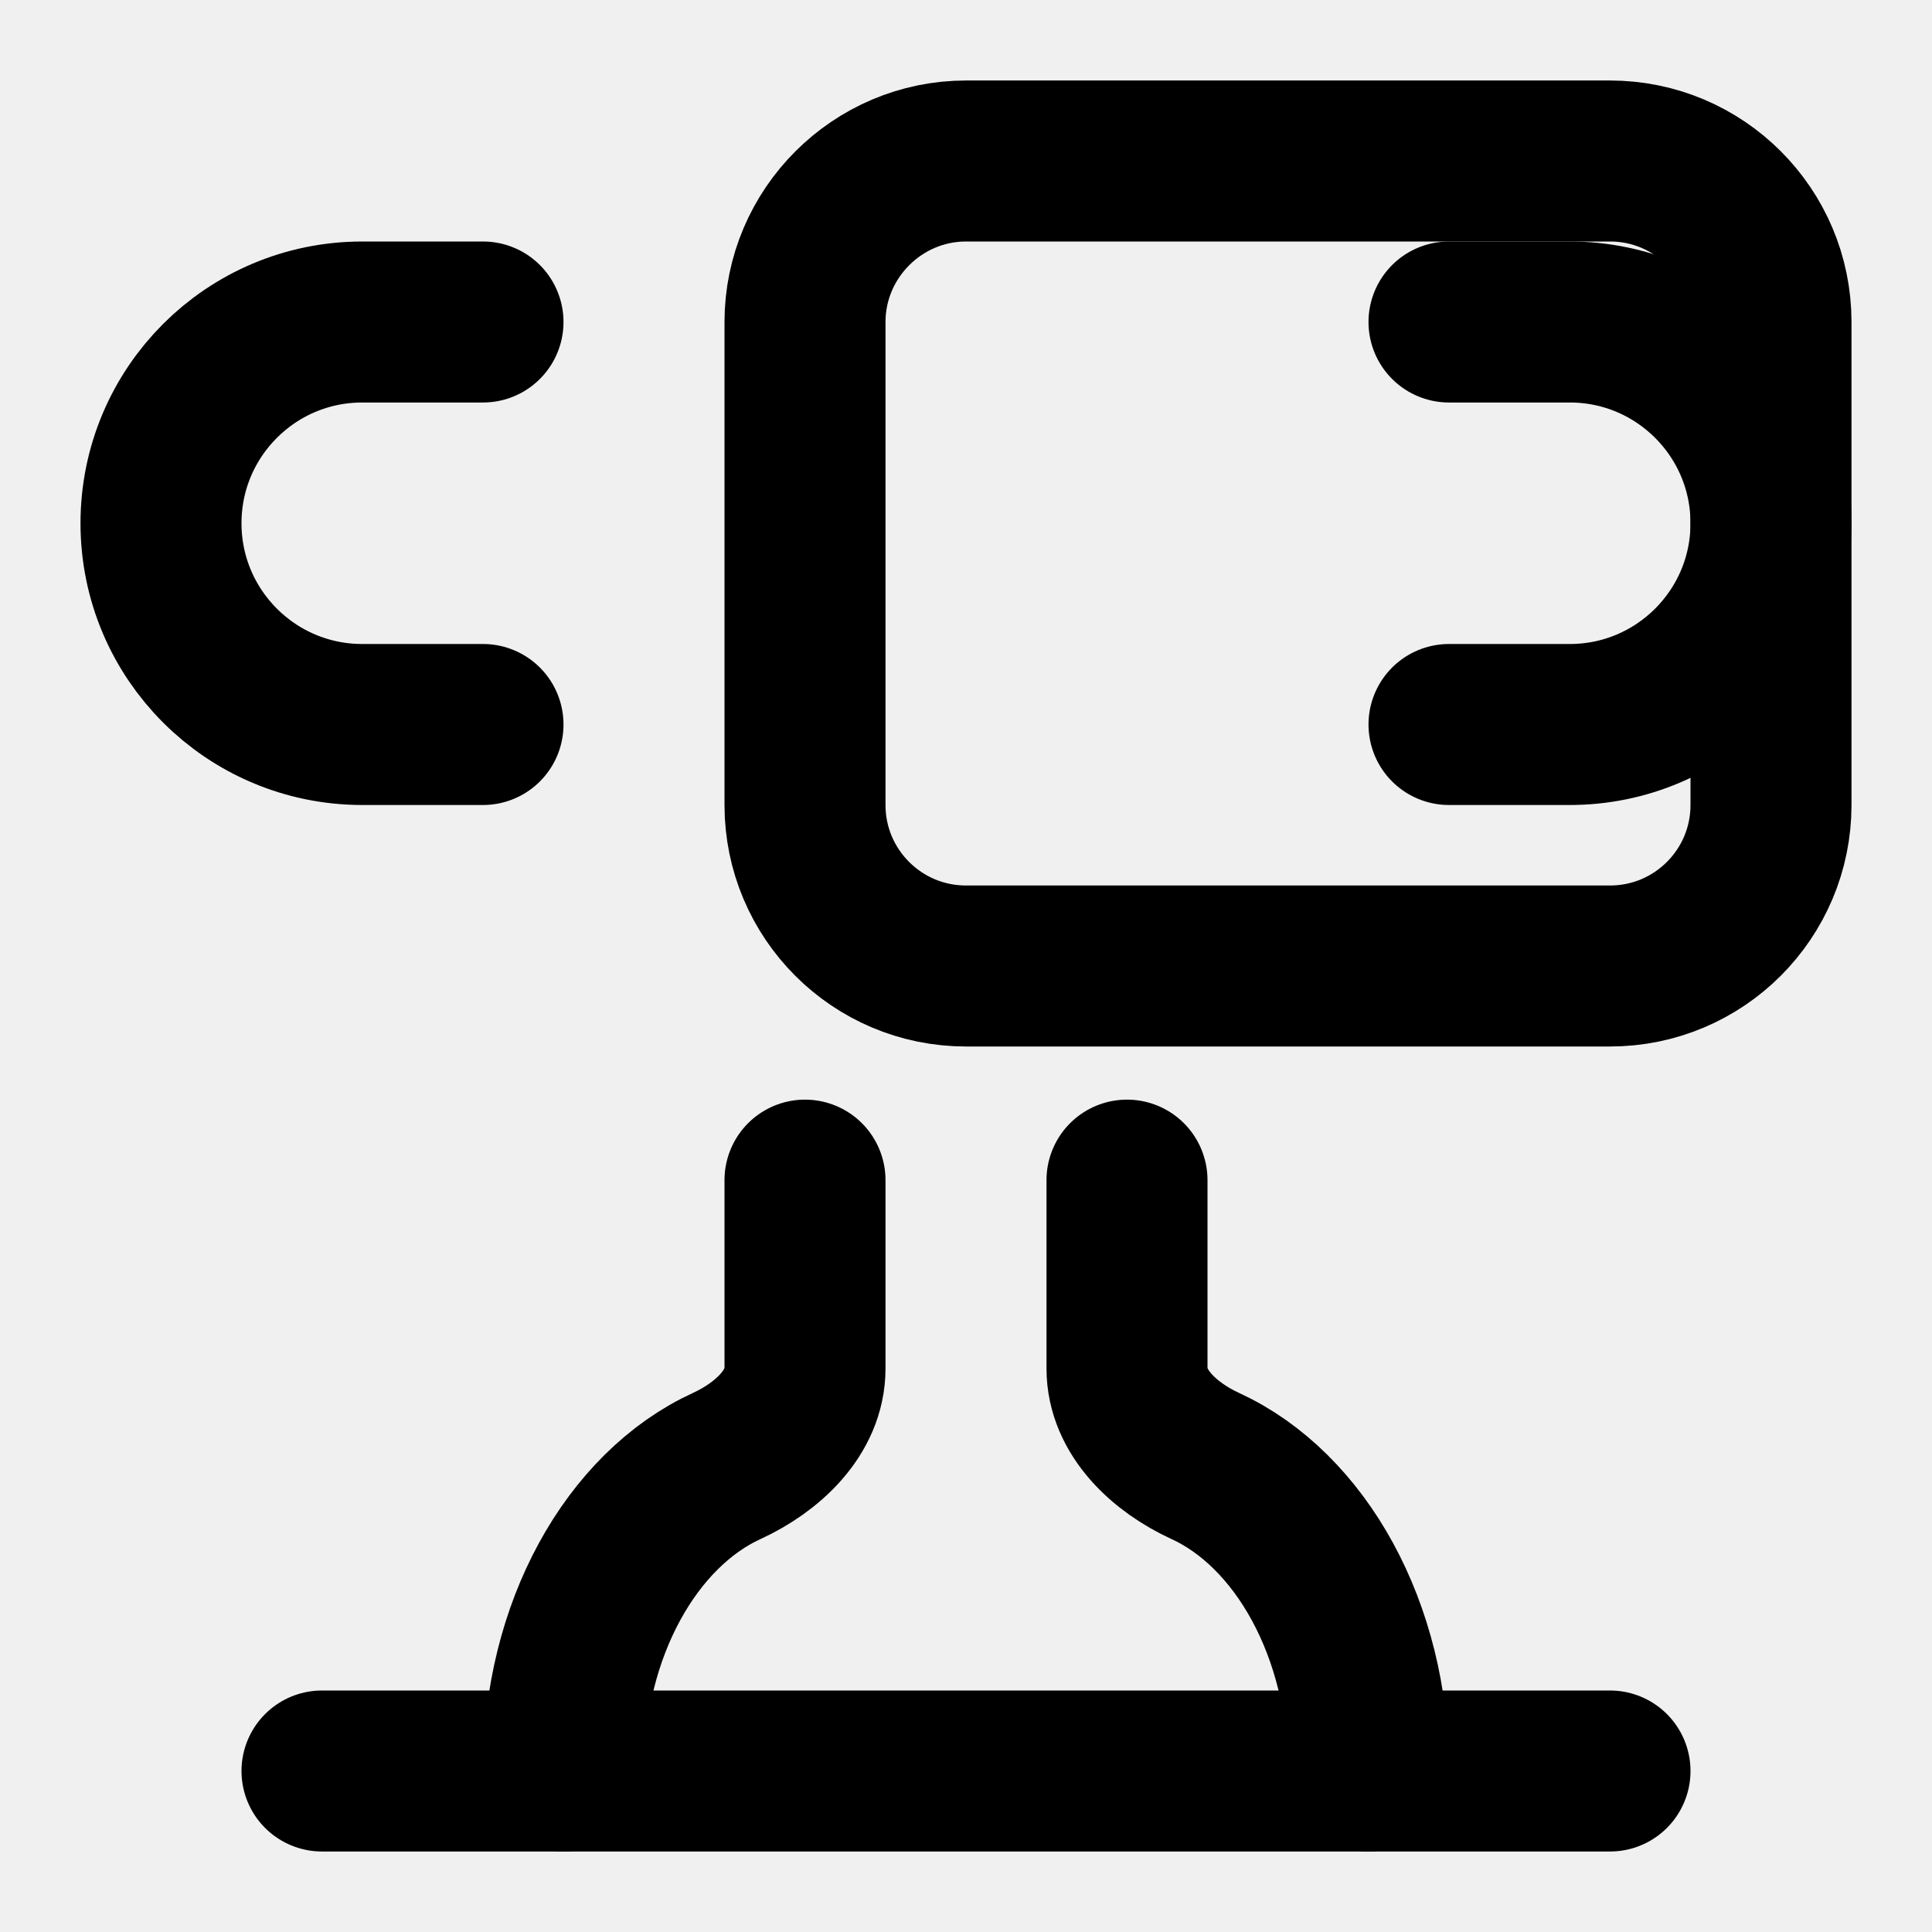
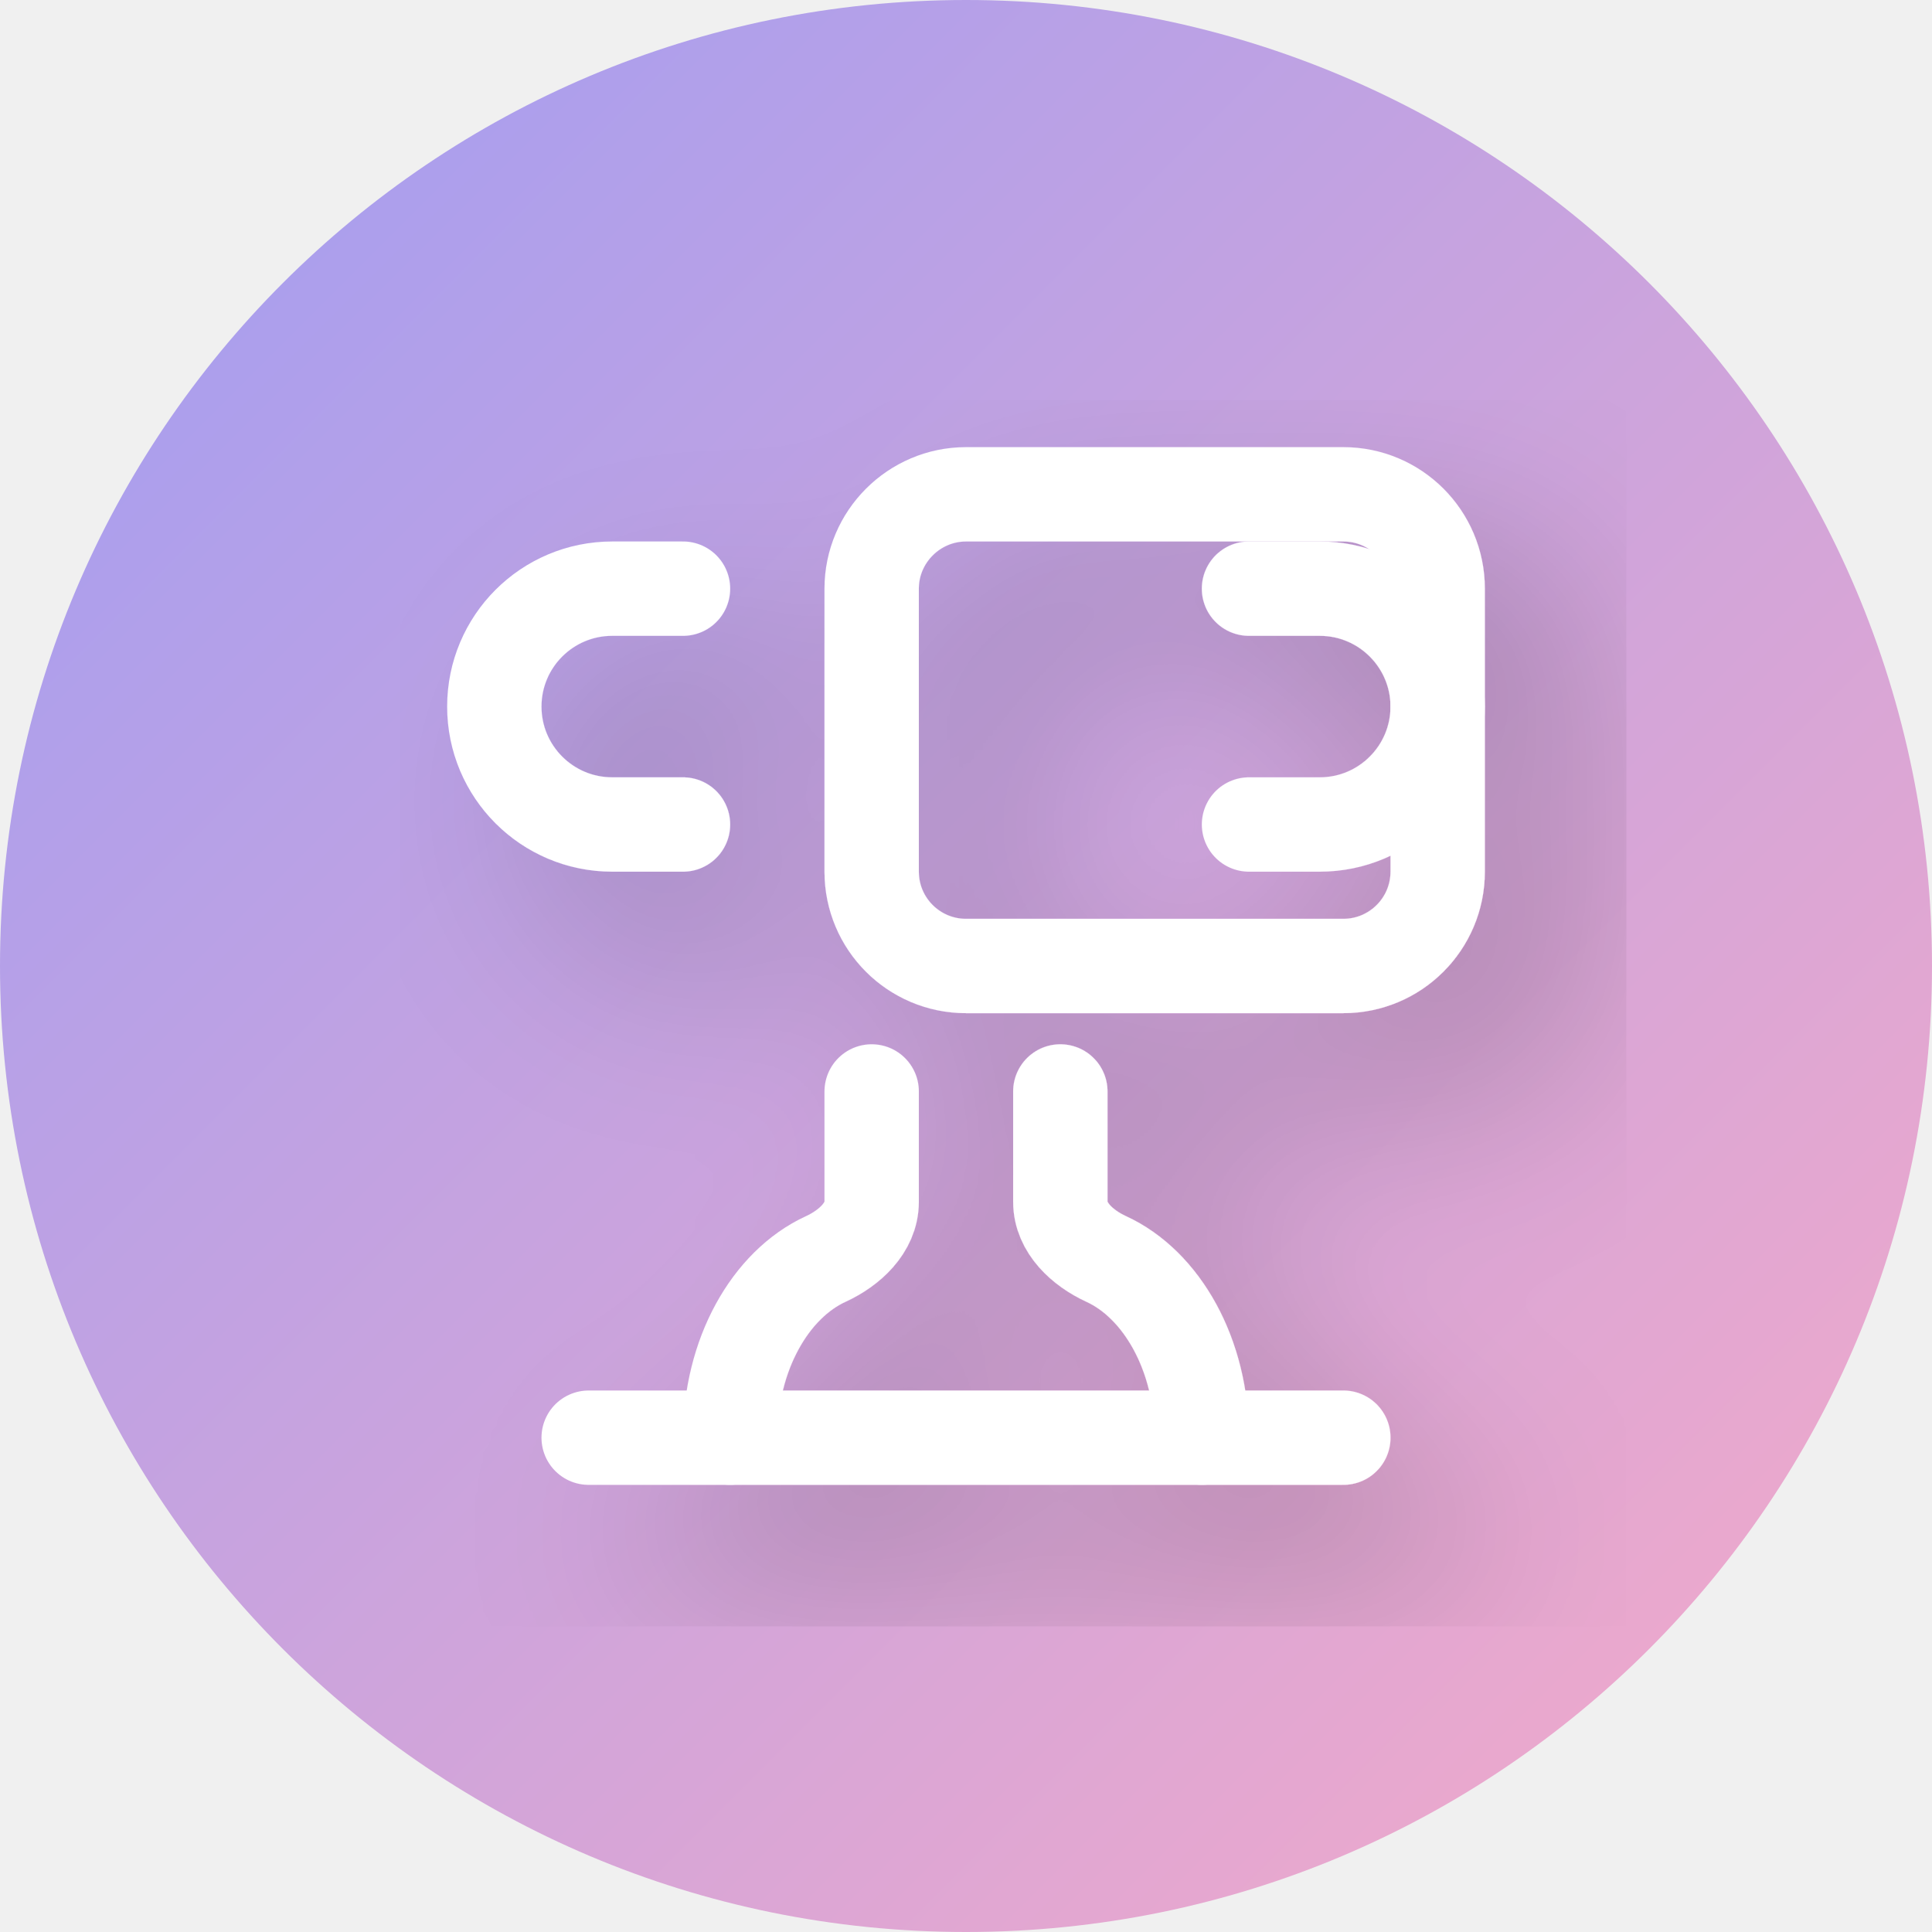
- <svg xmlns="http://www.w3.org/2000/svg" width="24" height="24" viewBox="0 0 24 24" fill="none" stroke="currentColor" stroke-width="2" stroke-linecap="round" stroke-linejoin="round" class="lucide lucide-trophy">
-   <path d="M6 9H4.5a2.5 2.5 0 0 1 0-5H6" />
-   <path d="M18 9h1.5a2.5 2.5 0 0 0 0-5H18" />
-   <path d="M4 22h16" />
-   <path d="M10 14.66V17c0 .55-.47.98-.97 1.21C7.85 18.75 7 20.24 7 22" />
-   <path d="M14 14.66V17c0 .55.47.98.97 1.21C16.15 18.75 17 20.24 17 22" />
-   <path d="M18 2h-6c-1.1 0-2 .9-2 2v6a2 2 0 0 0 2 2h8a2 2 0 0 0 2-2V4a2 2 0 0 0-2-2h-2z" />
+ <svg xmlns="http://www.w3.org/2000/svg" width="512" height="512" viewBox="0 0 512 512">
+   <defs>
+     <linearGradient id="g" x1="0%" y1="0%" x2="100%" y2="100%">
+       <stop offset="0%" style="stop-color:#9f9df3;stop-opacity:1" />
+       <stop offset="100%" style="stop-color:#f7aac7;stop-opacity:1" />
+     </linearGradient>
+     <filter id="shadow" x="-20%" y="-20%" width="140%" height="140%">
+       <feDropShadow dx="2" dy="2" stdDeviation="2" flood-color="#000000" flood-opacity="0.2" />
+     </filter>
+   </defs>
+   <circle cx="256" cy="256" r="256" fill="url(#g)" />
+   <g transform="translate(106, 106) scale(12.5)" stroke="#FFFFFF" stroke-width="2" fill="none" stroke-linecap="round" stroke-linejoin="round" filter="url(#shadow)">
+     <path d="M6 9H4.5a2.5 2.5 0 0 1 0-5H6" />
+     <path d="M18 9h1.5a2.5 2.5 0 0 0 0-5H18" />
+     <path d="M4 22h16" />
+     <path d="M10 14.66V17c0 .55-.47.98-.97 1.21C7.85 18.75 7 20.24 7 22" />
+     <path d="M14 14.66V17c0 .55.47.98.97 1.21C16.15 18.75 17 20.24 17 22" />
+     <path d="M18 2h-6c-1.1 0-2 .9-2 2v6a2 2 0 0 0 2 2h8a2 2 0 0 0 2-2V4a2 2 0 0 0-2-2h-2z" />
+   </g>
</svg>
